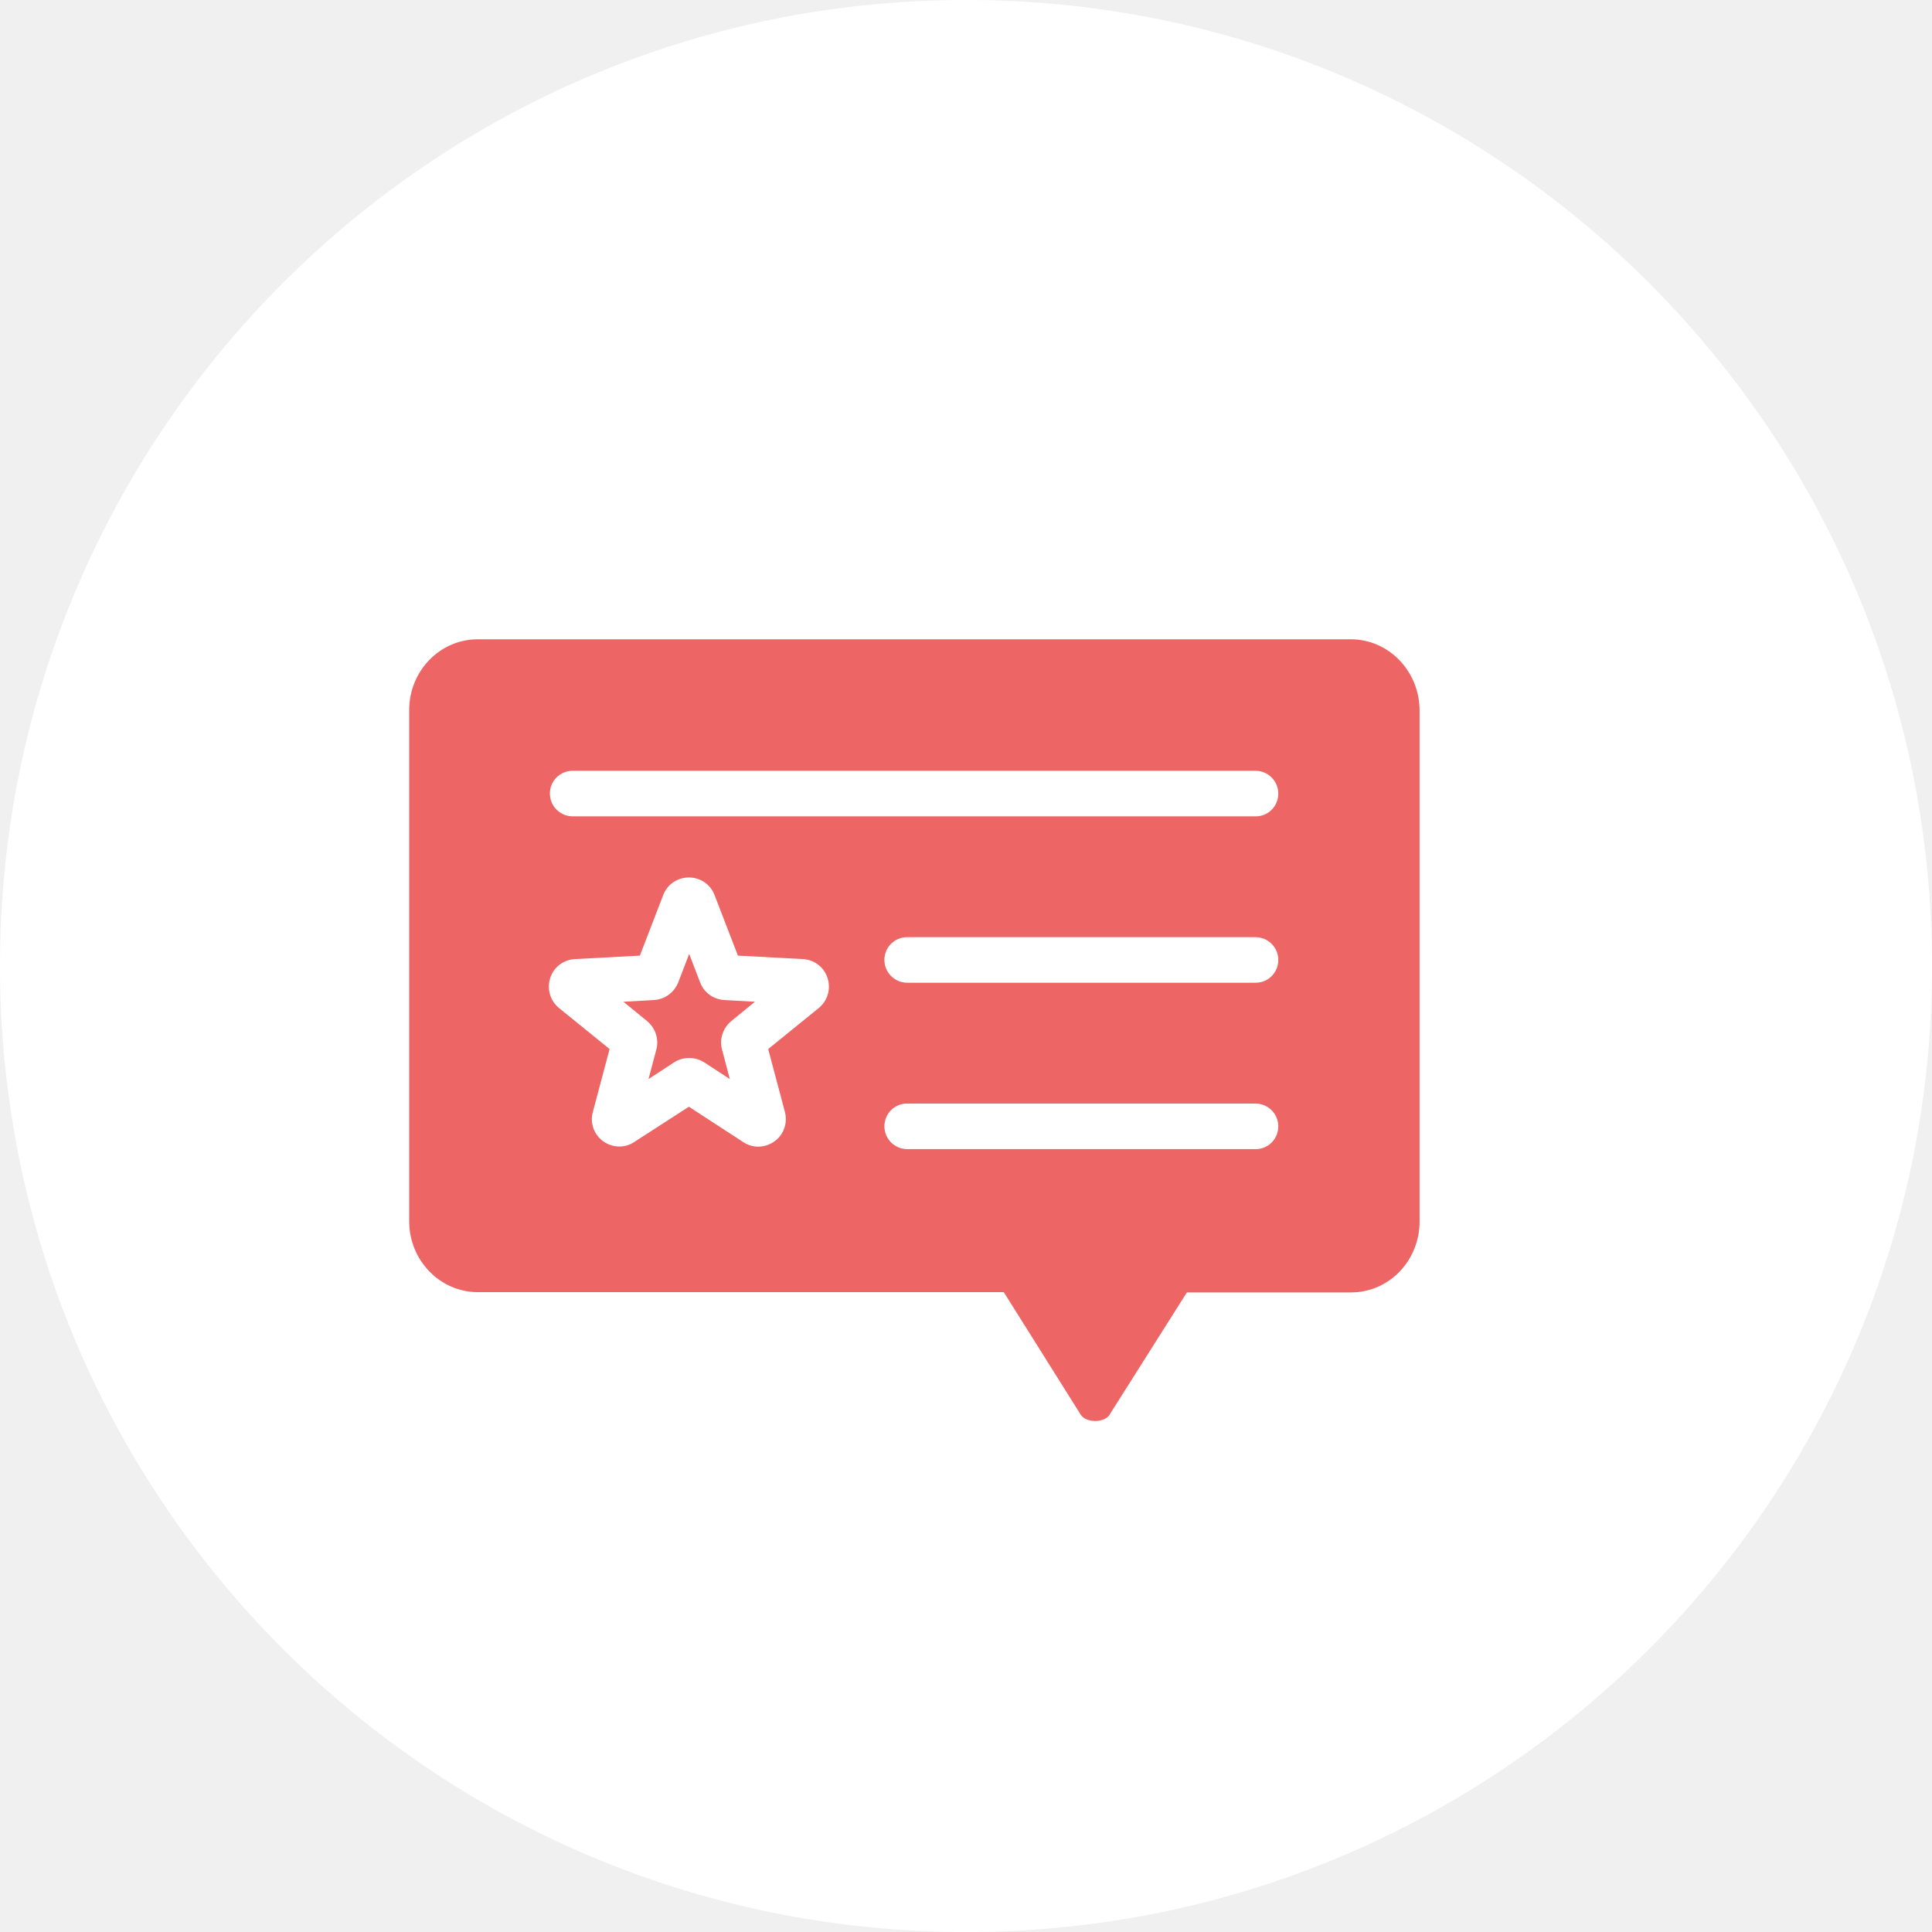
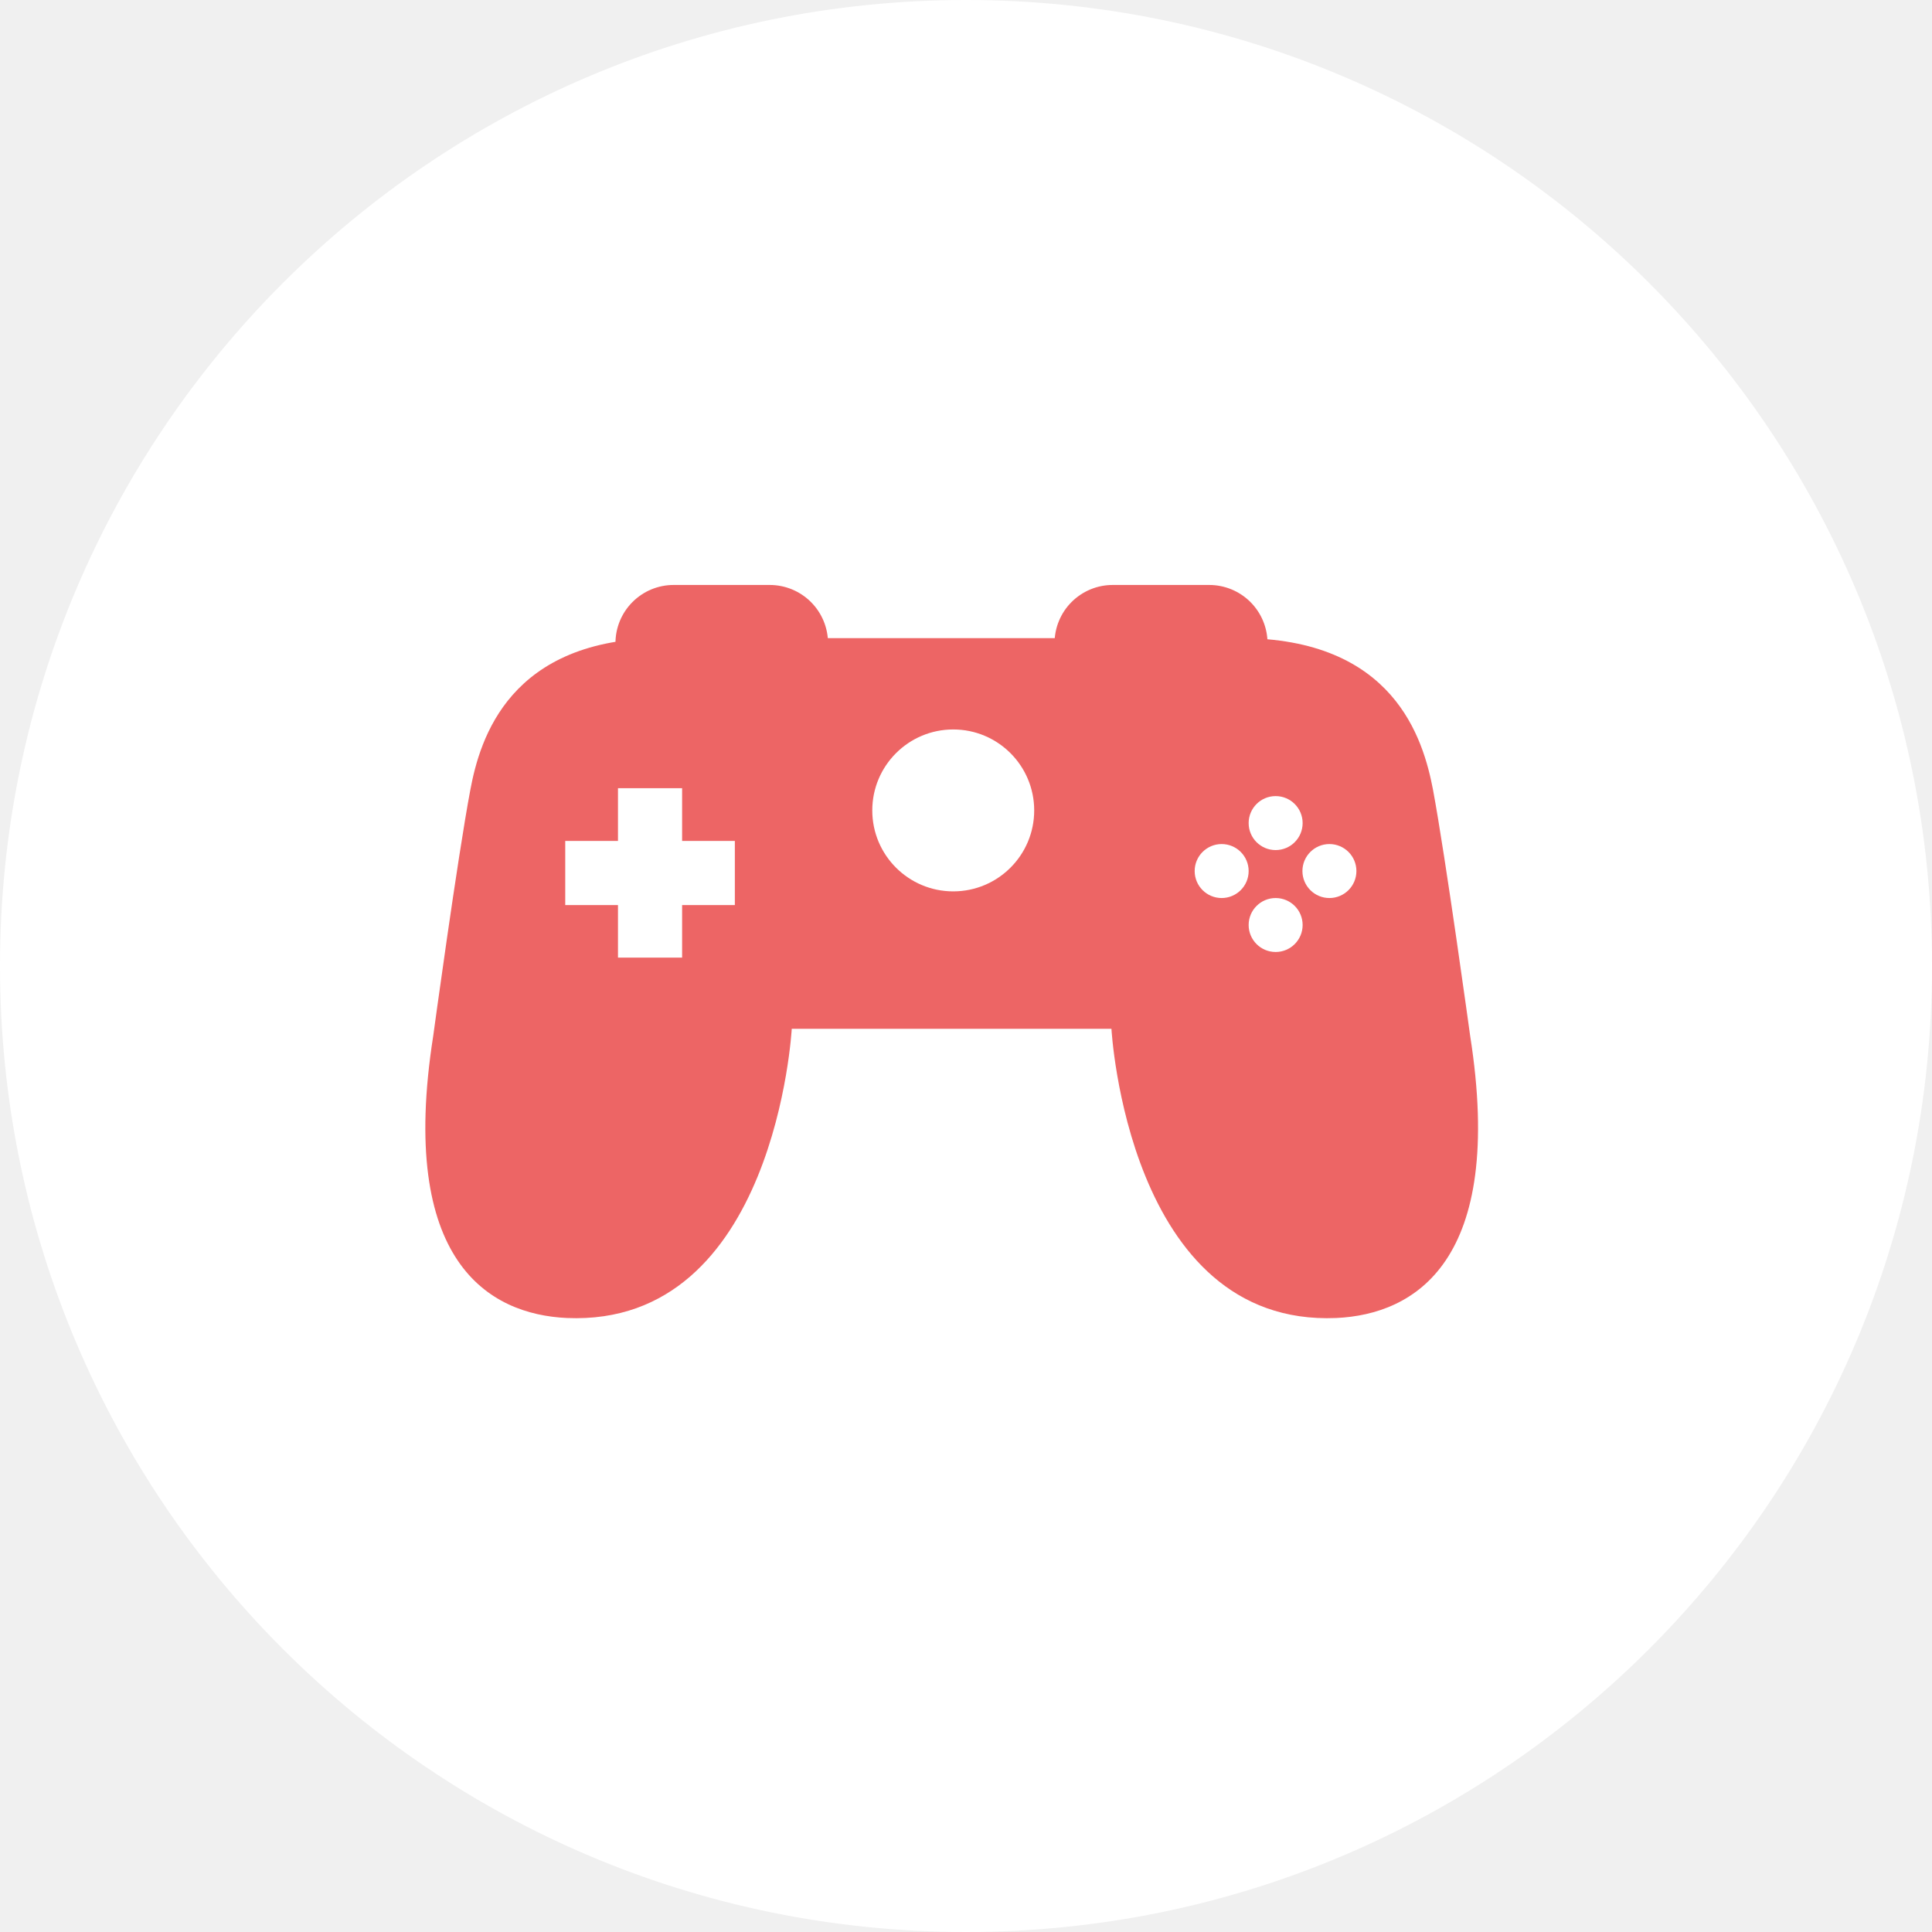
<svg xmlns="http://www.w3.org/2000/svg" width="67" height="67" viewBox="0 0 67 67" fill="none">
  <path d="M33.5 67C52.002 67 67 52.002 67 33.5C67 14.998 52.002 0 33.5 0C14.998 0 0 14.998 0 33.5C0 52.002 14.998 67 33.5 67Z" fill="white" />
-   <path d="M46.84 22.17H16.57C15.25 22.17 14.19 23.27 14.19 24.63V42.35C14.19 43.71 15.26 44.81 16.57 44.81H34.81L37.46 49.03C37.64 49.37 38.36 49.36 38.51 49.01L41.16 44.82H46.85C48.17 44.82 49.23 43.72 49.23 42.36V24.63C49.22 23.27 48.16 22.17 46.84 22.17Z" fill="#ED6565" />
-   <path d="M21.48 39.76C21.28 39.76 21.09 39.7 20.92 39.58C20.6 39.35 20.45 38.94 20.56 38.56L21.14 36.38L19.39 34.96C19.08 34.71 18.96 34.3 19.08 33.92C19.2 33.54 19.54 33.28 19.94 33.26L22.19 33.14L23 31.04C23.14 30.67 23.49 30.43 23.89 30.43C24.29 30.43 24.64 30.67 24.78 31.04L25.59 33.14L27.84 33.26C28.24 33.28 28.58 33.54 28.7 33.92C28.82 34.3 28.7 34.71 28.39 34.96L26.64 36.38L27.22 38.56C27.32 38.95 27.18 39.35 26.86 39.58C26.54 39.81 26.11 39.83 25.78 39.61L23.89 38.38L22 39.6C21.84 39.71 21.66 39.76 21.48 39.76ZM23.9 36.69C24.08 36.69 24.26 36.74 24.42 36.84L25.31 37.42L25.04 36.4C24.94 36.04 25.07 35.65 25.36 35.41L26.18 34.74L25.12 34.68C24.74 34.66 24.41 34.42 24.28 34.07L23.9 33.08L23.52 34.07C23.38 34.42 23.05 34.66 22.68 34.68L21.62 34.74L22.44 35.41C22.73 35.65 22.86 36.04 22.76 36.4L22.49 37.42L23.38 36.84C23.53 36.74 23.72 36.69 23.9 36.69ZM20.03 34.82C20.02 34.82 20.02 34.82 20.03 34.82V34.82Z" fill="white" />
-   <path d="M43.55 28.31H19.86C19.43 28.31 19.07 27.96 19.07 27.52C19.07 27.08 19.42 26.73 19.86 26.73H43.54C43.97 26.73 44.33 27.08 44.33 27.52C44.33 27.96 43.98 28.31 43.55 28.31Z" fill="white" />
-   <path d="M43.55 34.08H31.46C31.03 34.08 30.67 33.73 30.67 33.29C30.67 32.85 31.02 32.5 31.46 32.5H43.54C43.97 32.5 44.33 32.85 44.33 33.29C44.33 33.73 43.98 34.08 43.55 34.08Z" fill="white" />
-   <path d="M43.55 39.85H31.46C31.03 39.85 30.67 39.5 30.67 39.06C30.67 38.62 31.02 38.27 31.46 38.27H43.54C43.97 38.27 44.33 38.62 44.33 39.06C44.33 39.5 43.98 39.85 43.55 39.85Z" fill="white" />
+   <path d="M21.344 22.309C21.343 22.043 21.395 21.78 21.496 21.534C21.598 21.288 21.747 21.065 21.935 20.877C22.123 20.689 22.346 20.54 22.592 20.438C22.838 20.337 23.101 20.285 23.367 20.286H26.693C27.23 20.286 27.744 20.499 28.124 20.879C28.503 21.258 28.716 21.773 28.716 22.309" fill="#ED6565" />
+   <path d="M36.571 22.309C36.57 22.043 36.621 21.78 36.723 21.534C36.824 21.288 36.973 21.065 37.161 20.877C37.349 20.689 37.573 20.54 37.819 20.438C38.064 20.337 38.328 20.285 38.594 20.286H41.934C42.471 20.286 42.985 20.499 43.365 20.879C43.744 21.258 43.957 21.773 43.957 22.309" fill="#ED6565" />
+   <path d="M50.984 35.923C50.984 35.923 50.134 29.739 49.695 27.385C49.357 25.621 48.342 22.129 42.993 22.129H23.008C17.666 22.129 16.643 25.621 16.312 27.385C15.866 29.739 15.024 35.923 15.024 35.923C13.793 43.756 16.96 45.584 19.66 45.707C26.895 46.016 27.457 35.678 27.457 35.678H38.544C38.544 35.678 39.105 46.016 46.34 45.707C49.047 45.584 52.215 43.756 50.984 35.923Z" fill="#ED6565" />
+   <path d="M33.058 30.912C34.608 30.912 35.865 29.655 35.865 28.105C35.865 26.554 34.608 25.297 33.058 25.297C31.507 25.297 30.25 26.554 30.25 28.105C30.25 29.655 31.507 30.912 33.058 30.912Z" fill="white" />
+   <path d="M25.484 29.163H23.655V27.334H21.431V29.163H19.602V31.387H21.431V33.209H23.655V31.387H25.484V29.163Z" fill="white" />
+   <path d="M44.238 29.48C44.755 29.48 45.174 29.061 45.174 28.544C45.174 28.027 44.755 27.608 44.238 27.608C43.721 27.608 43.302 28.027 43.302 28.544C43.302 29.061 43.721 29.48 44.238 29.48Z" fill="white" />
+   <path d="M44.238 33.014C44.755 33.014 45.174 32.595 45.174 32.078C45.174 31.562 44.755 31.143 44.238 31.143C43.721 31.143 43.302 31.562 43.302 32.078C43.302 32.595 43.721 33.014 44.238 33.014Z" fill="white" />
+   <path d="M46.103 31.143C46.62 31.143 47.039 30.724 47.039 30.207C47.039 29.69 46.62 29.271 46.103 29.271C45.586 29.271 45.167 29.69 45.167 30.207C45.167 30.724 45.586 31.143 46.103 31.143Z" fill="white" />
+   <path d="M42.366 31.143C42.883 31.143 43.302 30.724 43.302 30.207C43.302 29.69 42.883 29.271 42.366 29.271C41.849 29.271 41.43 29.69 41.43 30.207C41.43 30.724 41.849 31.143 42.366 31.143Z" fill="white" />
</svg>
